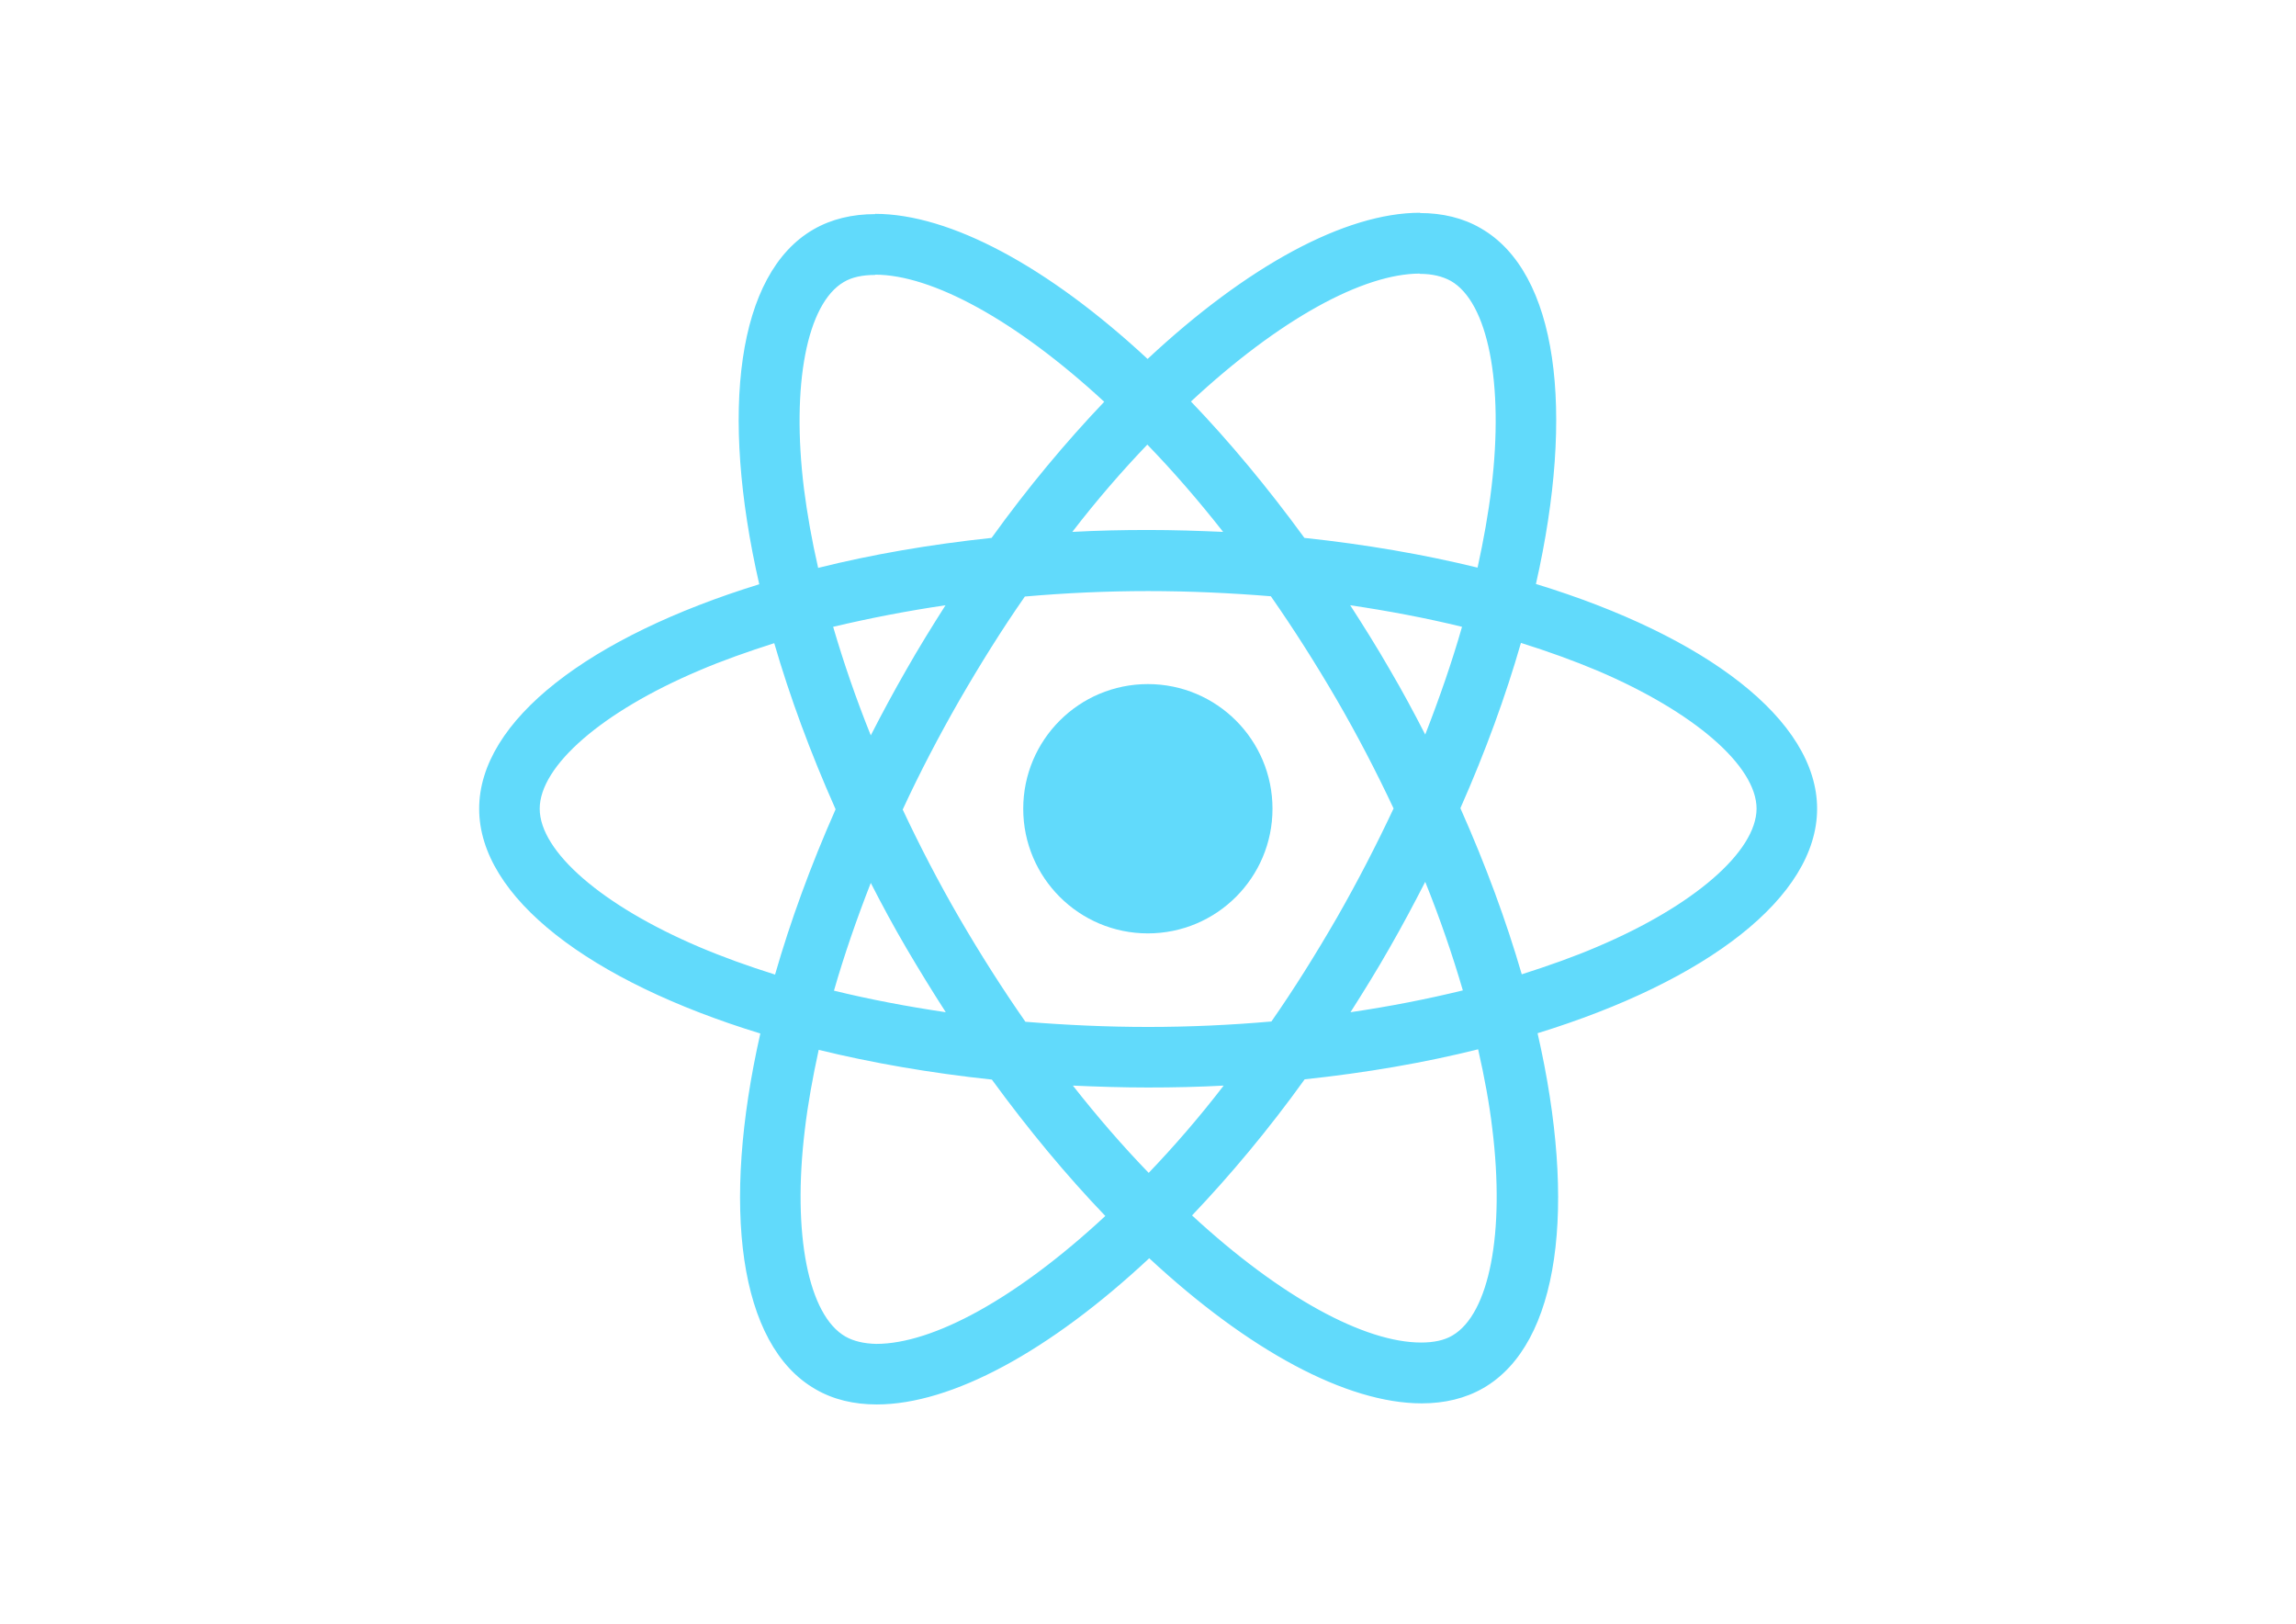
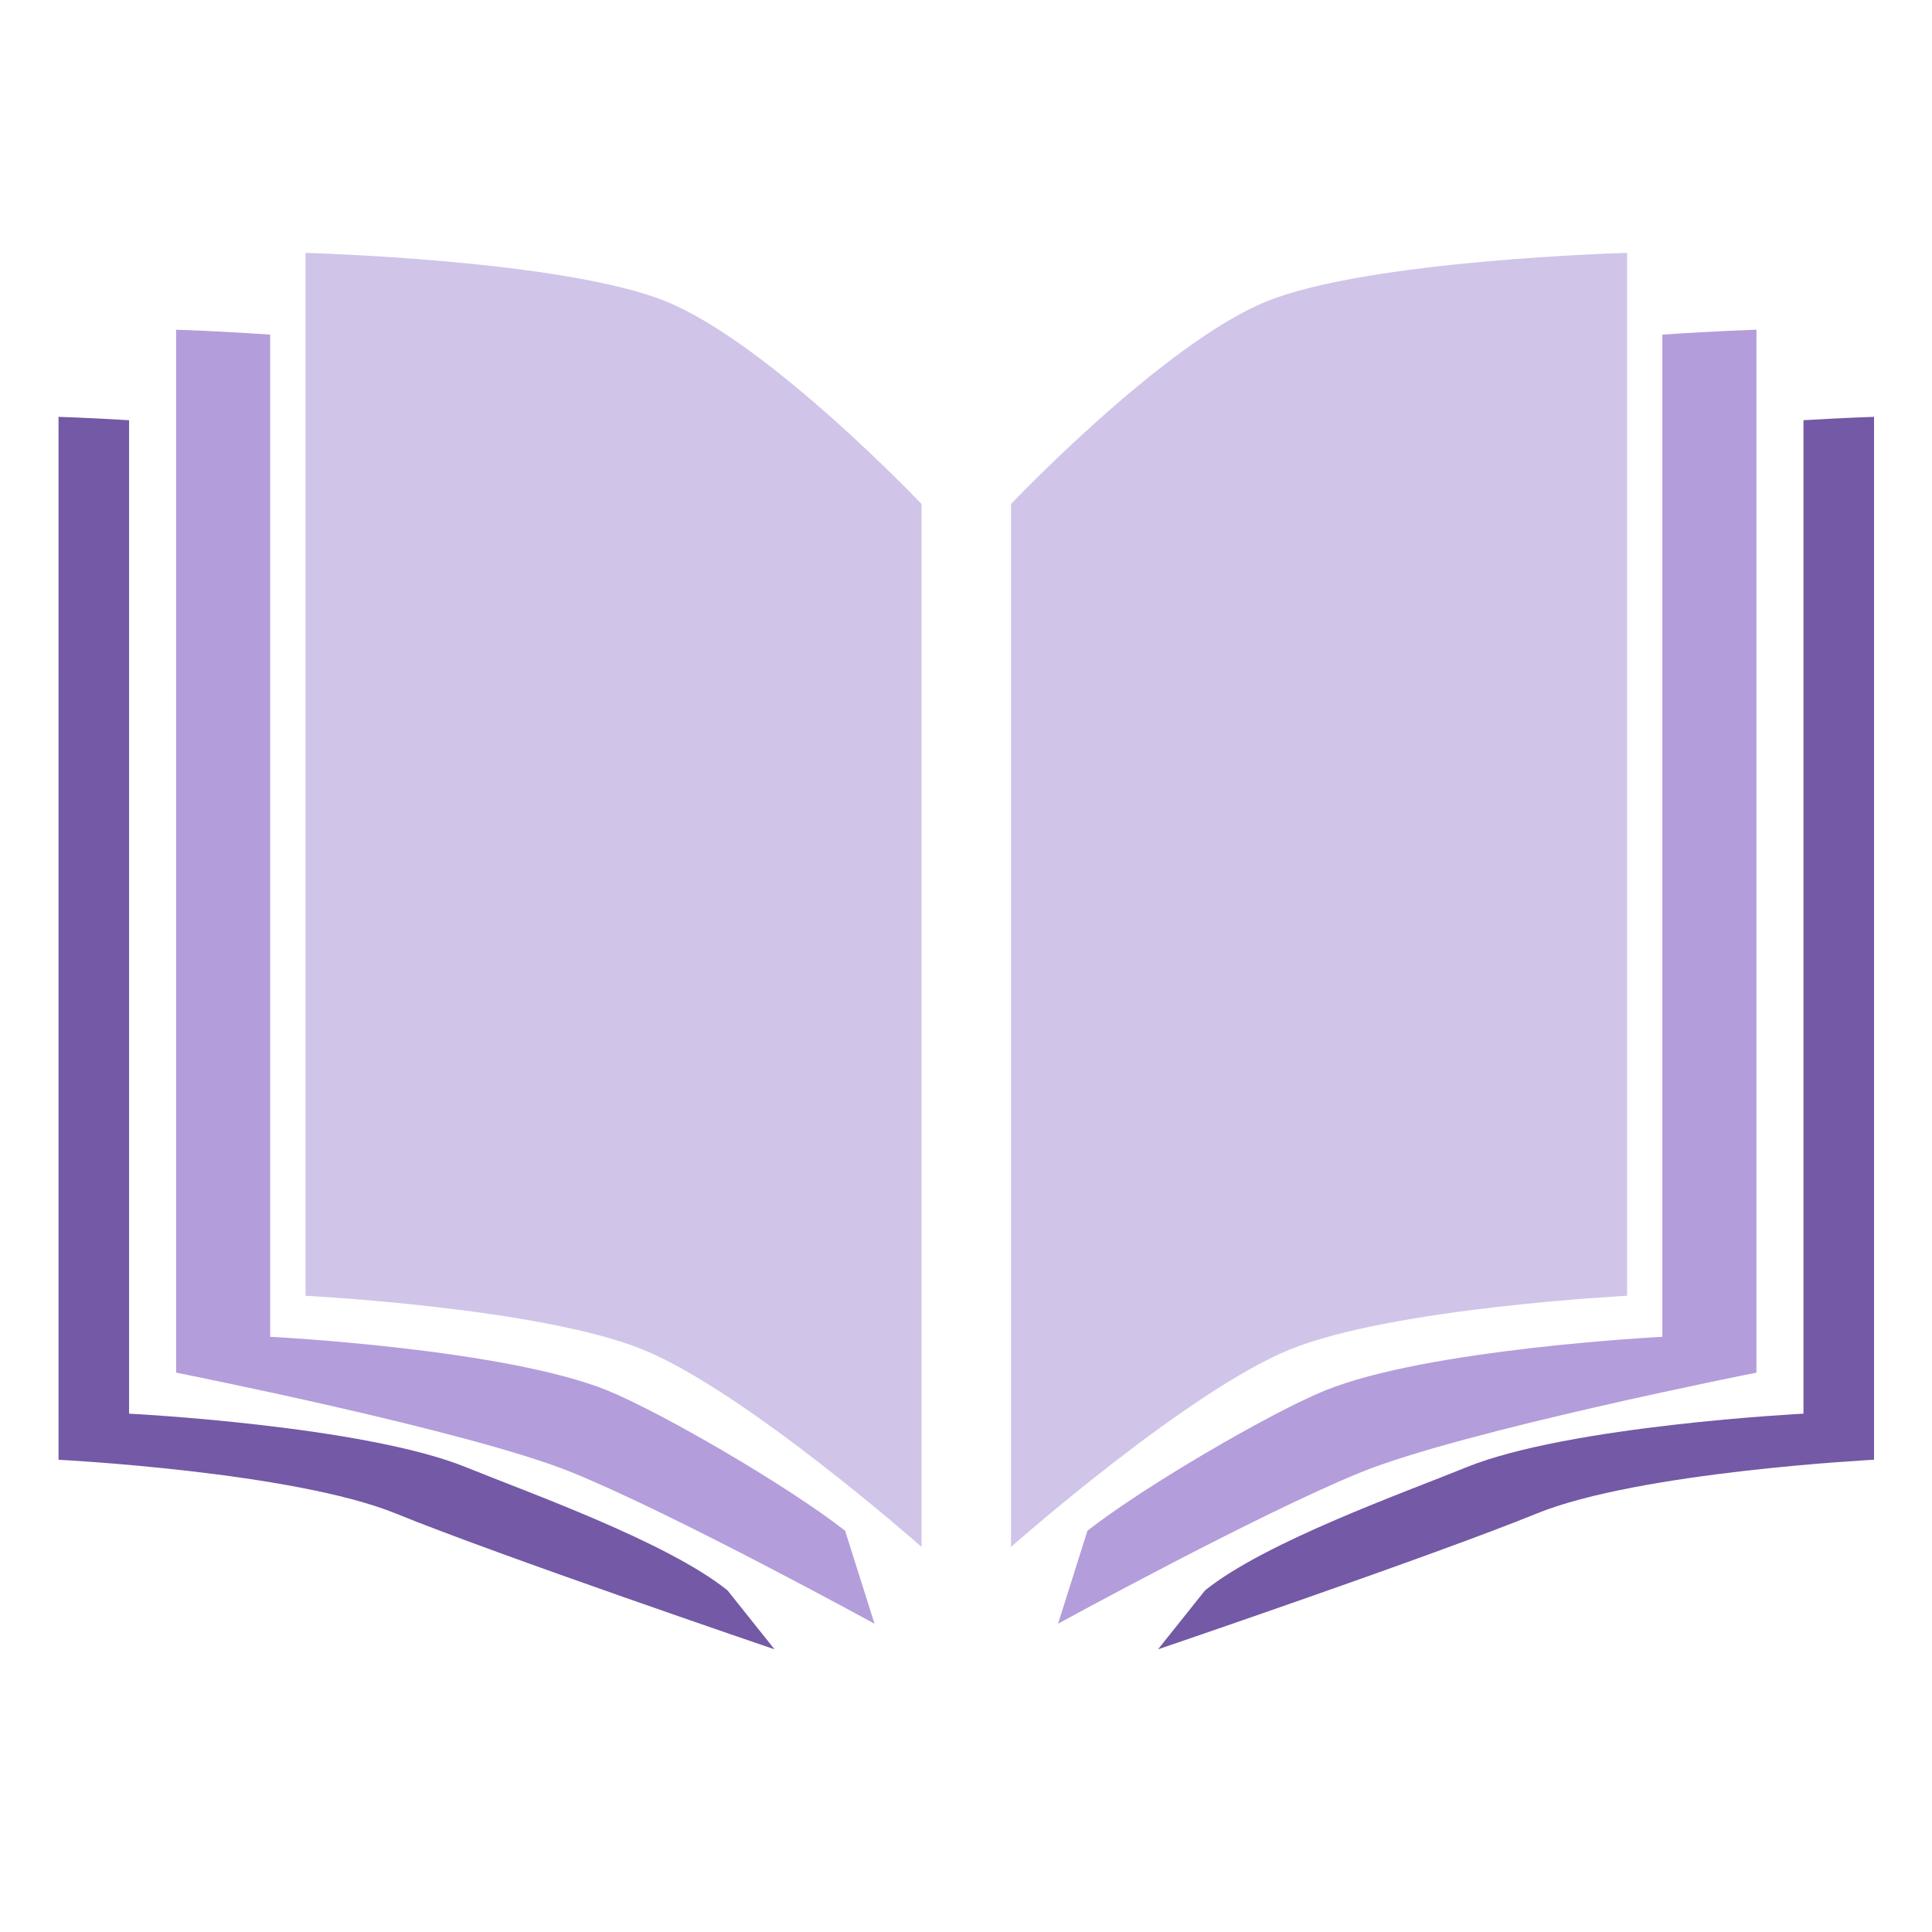
- <svg xmlns="http://www.w3.org/2000/svg" viewBox="0 0 841.9 595.3">
-   <g fill="#61DAFB">
-     <path d="M666.3 296.5c0-32.5-40.7-63.3-103.1-82.4 14.4-63.6 8-114.2-20.2-130.4-6.5-3.8-14.1-5.6-22.4-5.6v22.3c4.6 0 8.3.9 11.4 2.6 13.6 7.8 19.5 37.5 14.9 75.7-1.1 9.4-2.9 19.3-5.1 29.4-19.6-4.8-41-8.5-63.5-10.9-13.5-18.5-27.5-35.3-41.6-50 32.6-30.3 63.2-46.9 84-46.9V78c-27.5 0-63.5 19.6-99.9 53.6-36.4-33.8-72.4-53.2-99.9-53.2v22.3c20.7 0 51.4 16.5 84 46.6-14 14.7-28 31.4-41.3 49.9-22.6 2.4-44 6.1-63.6 11-2.3-10-4-19.7-5.2-29-4.7-38.2 1.1-67.9 14.6-75.8 3-1.8 6.9-2.6 11.5-2.6V78.5c-8.4 0-16 1.8-22.6 5.6-28.1 16.2-34.4 66.7-19.9 130.1-62.2 19.2-102.7 49.9-102.7 82.3 0 32.5 40.7 63.3 103.1 82.4-14.4 63.6-8 114.2 20.2 130.4 6.5 3.8 14.1 5.6 22.5 5.6 27.5 0 63.5-19.6 99.9-53.6 36.4 33.8 72.4 53.2 99.9 53.2 8.4 0 16-1.8 22.6-5.6 28.1-16.2 34.4-66.7 19.9-130.1 62-19.1 102.5-49.9 102.5-82.3zm-130.2-66.7c-3.7 12.9-8.3 26.2-13.5 39.5-4.1-8-8.4-16-13.1-24-4.6-8-9.5-15.8-14.4-23.4 14.2 2.1 27.9 4.7 41 7.9zm-45.8 106.5c-7.8 13.5-15.8 26.3-24.1 38.2-14.9 1.3-30 2-45.2 2-15.1 0-30.2-.7-45-1.9-8.3-11.9-16.4-24.6-24.2-38-7.6-13.1-14.5-26.4-20.8-39.8 6.2-13.4 13.2-26.8 20.7-39.9 7.8-13.5 15.8-26.3 24.1-38.2 14.9-1.3 30-2 45.2-2 15.1 0 30.2.7 45 1.9 8.3 11.9 16.4 24.6 24.2 38 7.6 13.1 14.5 26.4 20.8 39.8-6.3 13.4-13.2 26.8-20.7 39.9zm32.3-13c5.4 13.4 10 26.8 13.8 39.8-13.1 3.2-26.9 5.9-41.2 8 4.9-7.7 9.8-15.6 14.4-23.7 4.6-8 8.9-16.1 13-24.1zM421.2 430c-9.3-9.6-18.6-20.3-27.8-32 9 .4 18.2.7 27.5.7 9.4 0 18.7-.2 27.8-.7-9 11.7-18.3 22.4-27.5 32zm-74.4-58.9c-14.2-2.1-27.9-4.7-41-7.9 3.7-12.9 8.3-26.2 13.5-39.5 4.1 8 8.4 16 13.1 24 4.7 8 9.5 15.8 14.4 23.4zM420.7 163c9.3 9.6 18.6 20.3 27.8 32-9-.4-18.2-.7-27.5-.7-9.4 0-18.7.2-27.8.7 9-11.7 18.3-22.4 27.5-32zm-74 58.9c-4.9 7.7-9.8 15.6-14.4 23.7-4.6 8-8.9 16-13 24-5.4-13.4-10-26.8-13.8-39.8 13.1-3.1 26.9-5.8 41.2-7.9zm-90.5 125.2c-35.4-15.1-58.3-34.9-58.3-50.6 0-15.7 22.9-35.6 58.3-50.6 8.6-3.7 18-7 27.7-10.1 5.7 19.6 13.2 40 22.5 60.9-9.2 20.8-16.6 41.1-22.2 60.6-9.9-3.1-19.3-6.5-28-10.2zM310 490c-13.6-7.8-19.5-37.5-14.9-75.7 1.1-9.4 2.9-19.3 5.1-29.4 19.6 4.8 41 8.5 63.5 10.9 13.5 18.5 27.5 35.3 41.6 50-32.6 30.3-63.2 46.9-84 46.9-4.5-.1-8.3-1-11.3-2.7zm237.2-76.2c4.7 38.2-1.1 67.9-14.6 75.8-3 1.8-6.9 2.6-11.5 2.6-20.7 0-51.4-16.5-84-46.6 14-14.7 28-31.4 41.3-49.9 22.6-2.4 44-6.1 63.6-11 2.3 10.1 4.1 19.8 5.2 29.1zm38.5-66.7c-8.6 3.7-18 7-27.7 10.1-5.7-19.6-13.2-40-22.5-60.9 9.2-20.8 16.6-41.1 22.2-60.6 9.9 3.1 19.3 6.5 28.1 10.2 35.4 15.1 58.3 34.9 58.3 50.6-.1 15.7-23 35.6-58.4 50.6zM320.8 78.4z" />
-     <circle cx="420.9" cy="296.5" r="45.7" />
-     <path d="M520.5 78.1z" />
-   </g>
+ <svg xmlns="http://www.w3.org/2000/svg" viewBox="0 0 1024 1024">
+   <path d="M535.86 267.128s80.793-85.103 135.21-107.28c54.42-22.181 191.31-25.803 191.31-25.803v552.75s-124.42 6.338-178.84 28.519c-54.42 22.181-147.68 104.57-147.68 104.57z" fill="#d1c4e9" />
+   <path d="M930.95 174.768s-21.087.598-49.863 2.602v531.16s-124.43 6.314-178.85 28.495c-28.323 11.544-95.127 50.237-125.87 74.295l-15.582 49.281s105.73-57.937 160.15-80.118 210.01-52.957 210.01-52.957z" fill="#b39ddb" />
+   <path d="M993.28 220.938s-15.261.445-37.397 1.79v526.54s-124.43 6.313-178.85 28.494c-32.325 13.175-106.29 39.396-138.33 65.171l-24.93 31.245s146.24-49.773 200.66-71.955c54.42-22.18 178.85-28.528 178.85-28.528z" fill="#7359a6" />
+   <path d="M488.44 267.128s-80.793-85.103-135.21-107.28c-54.42-22.181-191.31-25.803-191.31-25.803v552.75s124.42 6.338 178.84 28.519c54.42 22.181 147.68 104.57 147.68 104.57z" fill="#d1c4e9" />
+   <path d="M93.342 174.768s21.087.598 49.863 2.602v531.16s124.43 6.314 178.85 28.495c28.323 11.544 95.127 50.237 125.87 74.295l15.582 49.281s-105.73-57.937-160.15-80.118c-54.42-22.18-210.01-52.95-210.01-52.95z" fill="#b39ddb" />
+   <path d="M31.017 220.938s15.261.445 37.397 1.79v526.54s124.43 6.313 178.85 28.494c32.325 13.175 106.29 39.396 138.33 65.171l24.93 31.245s-146.24-49.773-200.66-71.955c-54.41-22.17-178.84-28.52-178.84-28.52z" fill="#7359a6" />
</svg>
